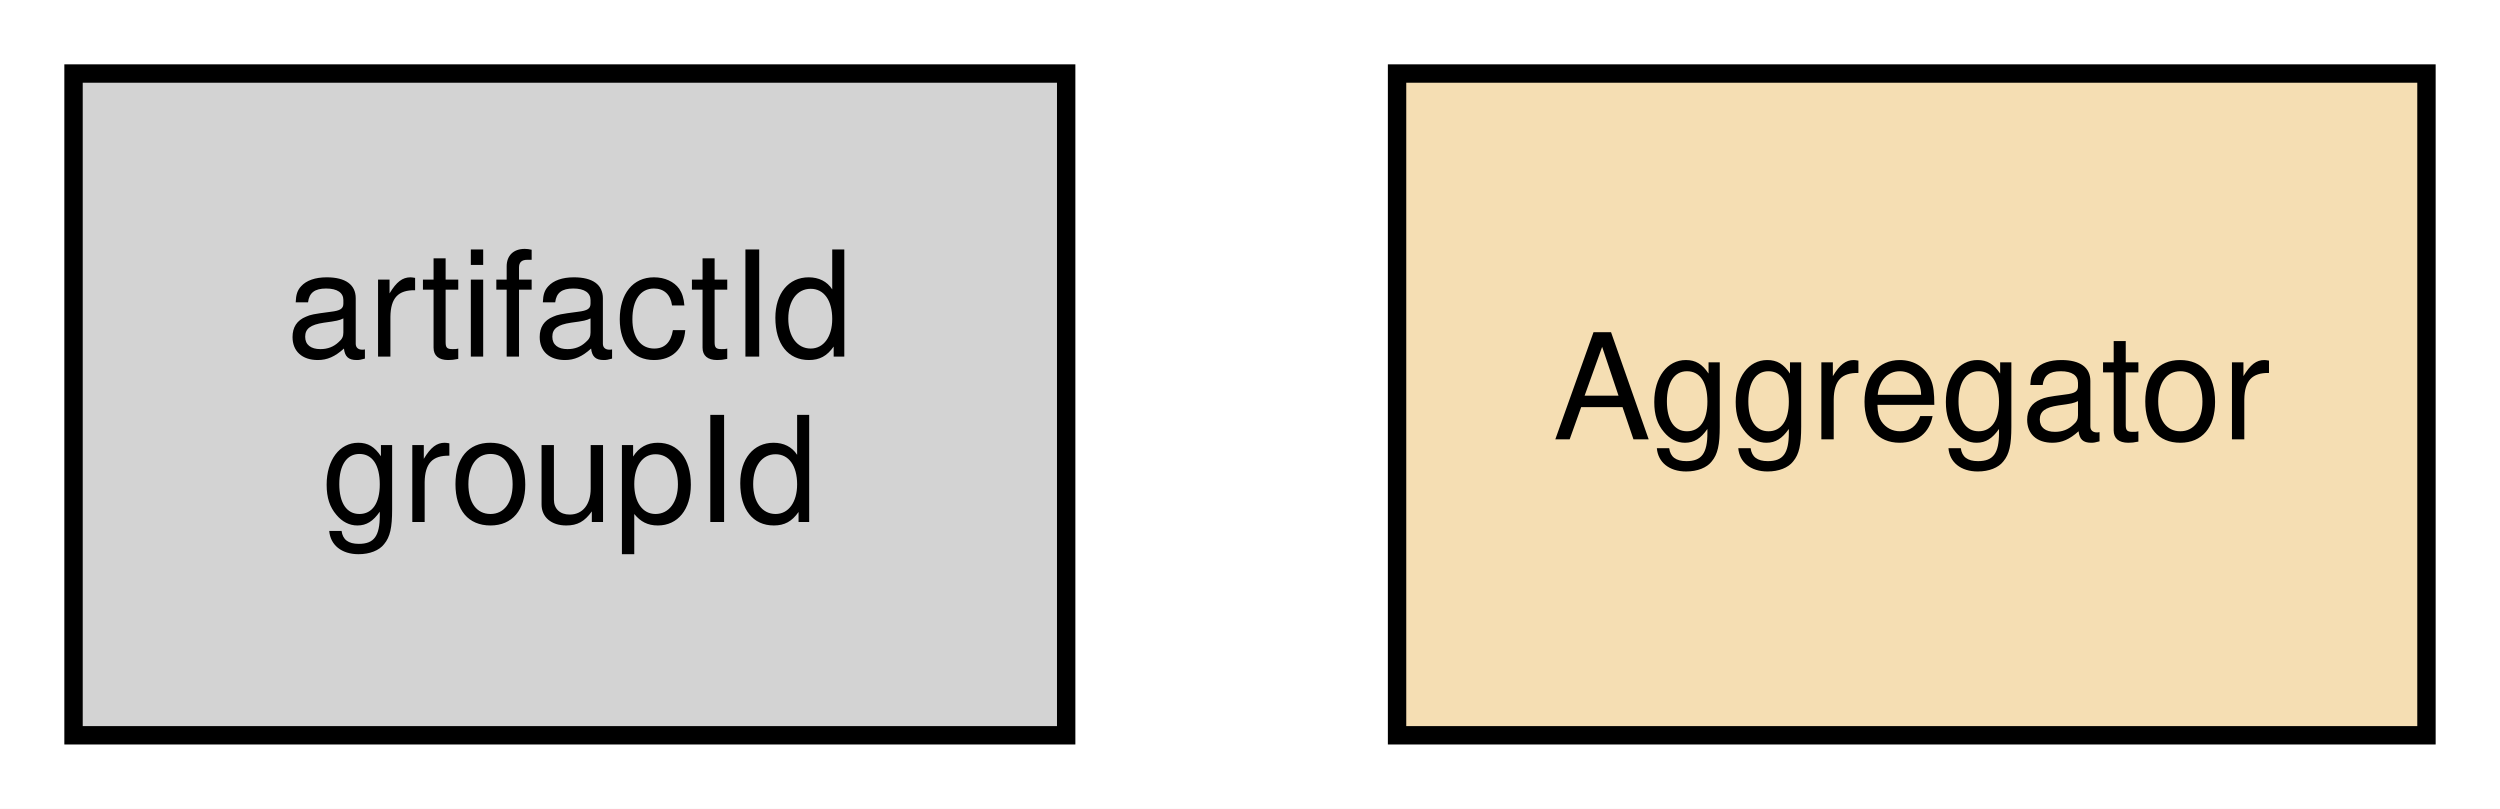
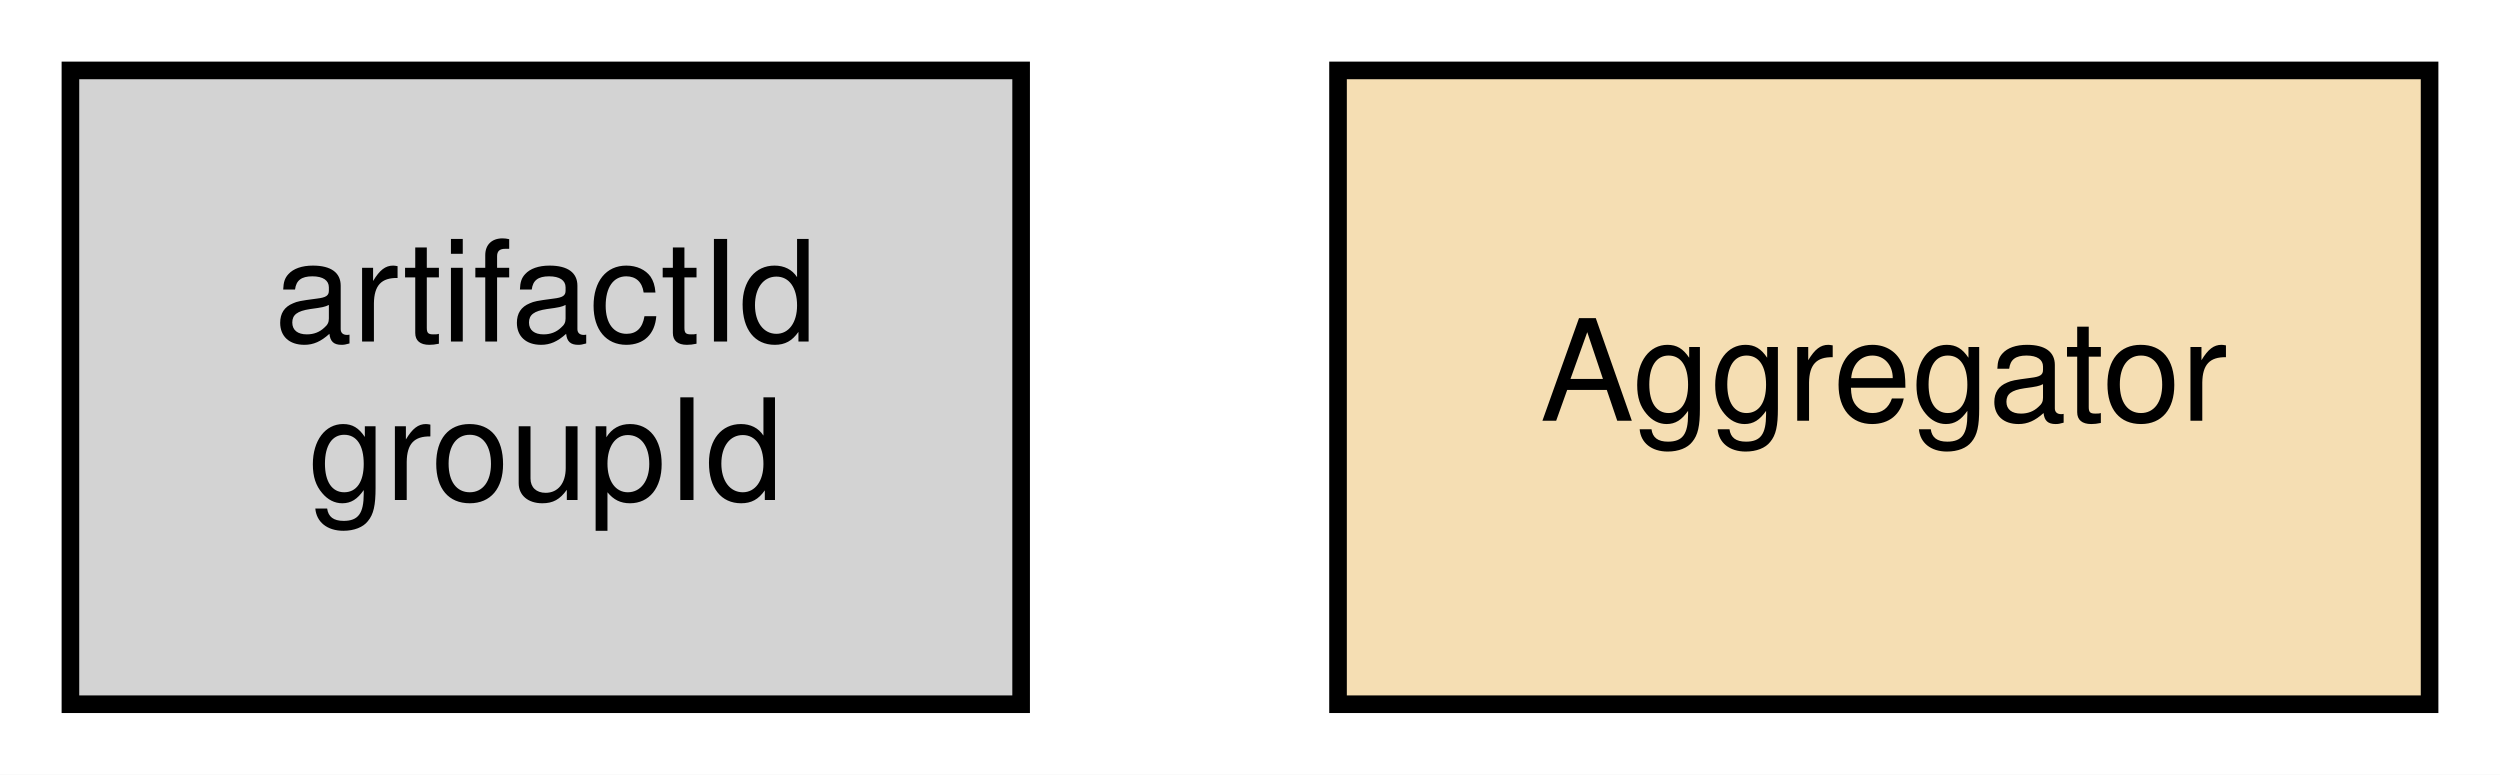
- <svg xmlns="http://www.w3.org/2000/svg" width="136pt" height="44pt" viewBox="0.00 0.00 136.00 44.00">
+ <svg xmlns="http://www.w3.org/2000/svg" width="142pt" height="44pt" viewBox="0.00 0.00 142.00 44.00">
  <g id="graph0" class="graph" transform="scale(1 1) rotate(0) translate(4 40)">
-     <polygon fill="white" stroke="transparent" points="-4,4 -4,-40 132,-40 132,4 -4,4" />
+     <polygon fill="white" stroke="transparent" points="-4,4 -4,-40 138,-40 138,4 -4,4" />
    <g id="node1" class="node">
      <polygon fill="lightgrey" stroke="black" points="54,-36 0,-36 0,0 54,0 54,-36" />
-       <text text-anchor="middle" x="27" y="-20.6" font-family="Helvetica" font-size="8.00">artifactId</text>
-       <text text-anchor="middle" x="27" y="-11.6" font-family="Helvetica" font-size="8.00">groupId</text>
+       <text text-anchor="middle" x="27" y="-20.6" font-family="Helvetica,sans-Serif" font-size="8.00">artifactId</text>
+       <text text-anchor="middle" x="27" y="-11.6" font-family="Helvetica,sans-Serif" font-size="8.00">groupId</text>
    </g>
    <g id="node2" class="node">
-       <polygon fill="wheat" stroke="black" points="128,-36 72,-36 72,0 128,0 128,-36" />
-       <text text-anchor="middle" x="100" y="-16.1" font-family="Helvetica" font-size="8.00">Aggregator</text>
+       <polygon fill="wheat" stroke="black" points="134,-36 72,-36 72,0 134,0 134,-36" />
+       <text text-anchor="middle" x="103" y="-16.1" font-family="Helvetica,sans-Serif" font-size="8.00">Aggregator</text>
    </g>
  </g>
</svg>
